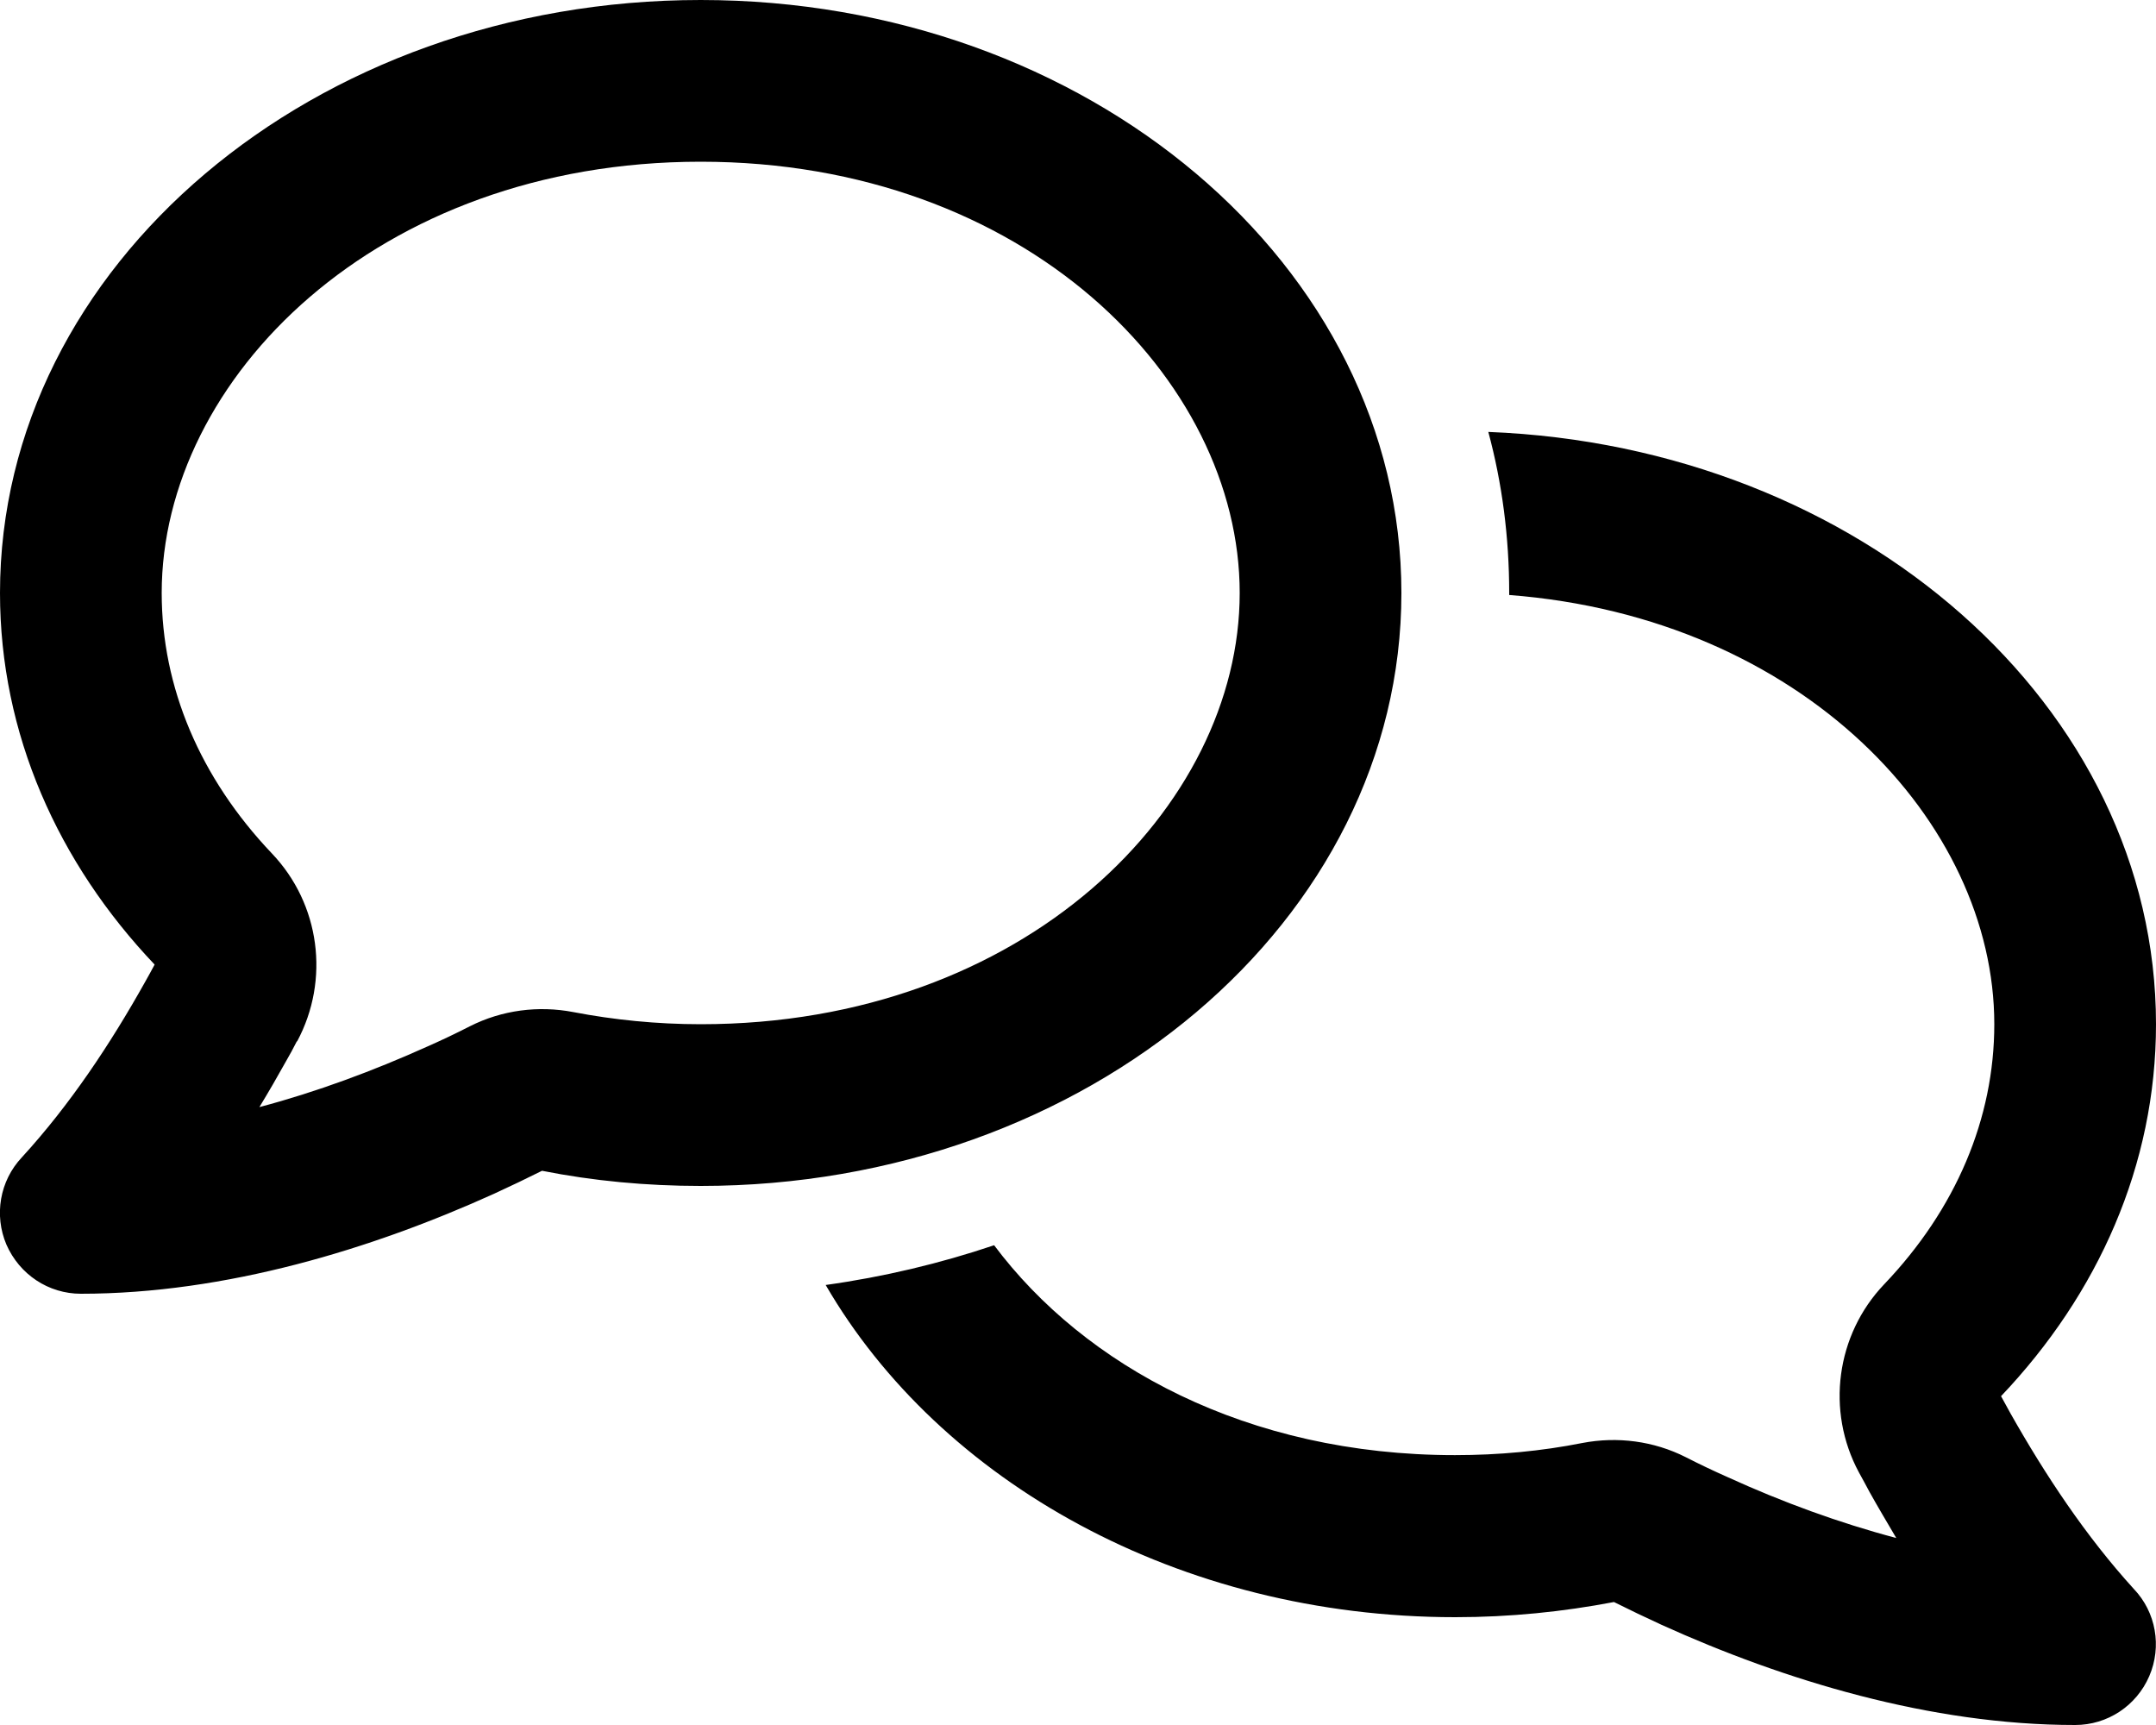
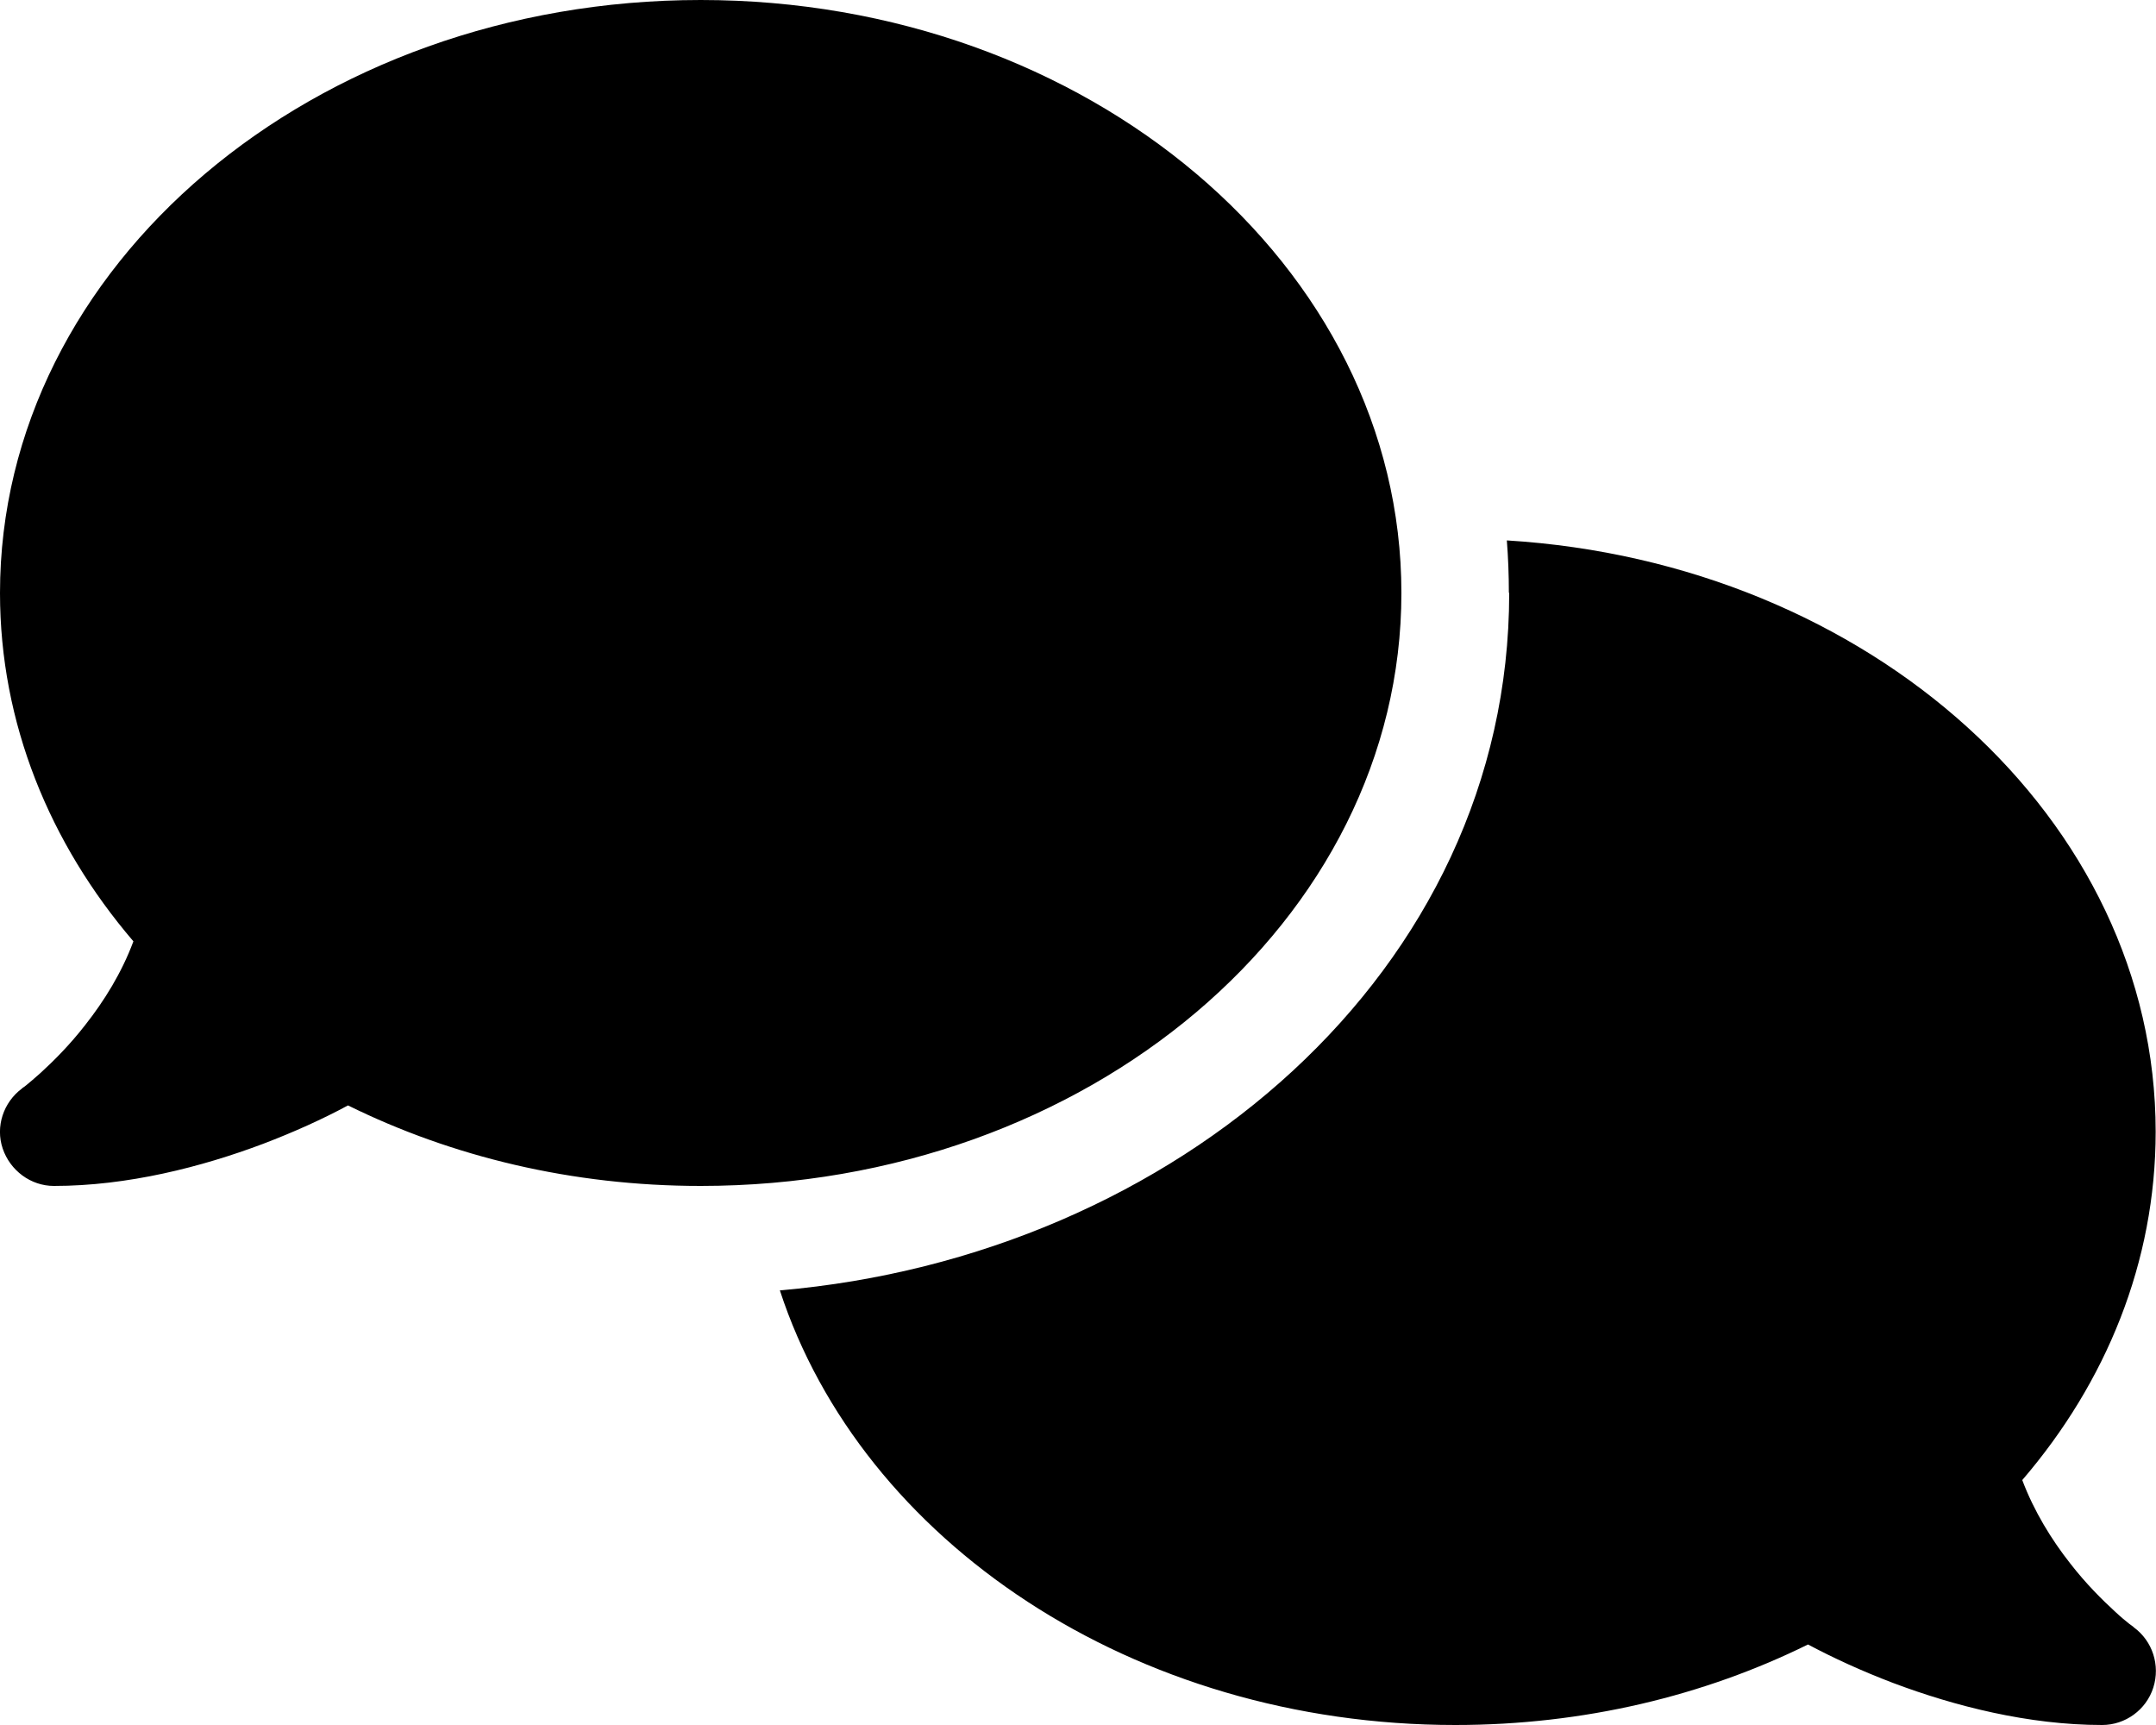
<svg xmlns="http://www.w3.org/2000/svg" viewBox="0 0 640 512">
-   <path d="M88.2 309.1c9.8-18.3 6.8-40.8-7.5-55.8C59.4 230.9 48 204 48 176c0-63.5 63.8-128 160-128s160 64.5 160 128s-63.8 128-160 128c-13.1 0-25.8-1.3-37.8-3.6c-10.4-2-21.2-.6-30.7 4.2c-4.1 2.1-8.3 4.1-12.6 6c-16 7.2-32.9 13.5-49.9 18c2.8-4.6 5.4-9.1 7.9-13.6c1.1-1.9 2.2-3.9 3.2-5.9zM208 352c114.9 0 208-78.8 208-176S322.9 0 208 0S0 78.8 0 176c0 41.8 17.2 80.1 45.9 110.3c-.9 1.7-1.9 3.5-2.8 5.1c-10.3 18.4-22.3 36.5-36.6 52.1c-6.6 7-8.3 17.2-4.6 25.9C5.8 378.3 14.4 384 24 384c43 0 86.5-13.3 122.7-29.7c4.8-2.2 9.6-4.5 14.2-6.8c15.1 3 30.9 4.5 47.1 4.5zM432 480c16.2 0 31.9-1.6 47.1-4.5c4.6 2.3 9.4 4.6 14.2 6.8C529.5 498.7 573 512 616 512c9.6 0 18.2-5.7 22-14.5c3.8-8.8 2-19-4.6-25.9c-14.2-15.6-26.2-33.7-36.6-52.1c-.9-1.7-1.9-3.4-2.8-5.1C622.8 384.1 640 345.8 640 304c0-94.4-87.9-171.5-198.2-175.8c4.1 15.2 6.2 31.2 6.2 47.8l0 .6c87.2 6.7 144 67.5 144 127.4c0 28-11.4 54.9-32.7 77.2c-14.3 15-17.3 37.6-7.5 55.8c1.1 2 2.2 4 3.2 5.9c2.5 4.5 5.2 9 7.9 13.6c-17-4.5-33.9-10.7-49.9-18c-4.3-1.9-8.5-3.9-12.6-6c-9.5-4.8-20.3-6.2-30.7-4.2c-12.1 2.4-24.8 3.6-37.8 3.6c-61.7 0-110-26.5-136.8-62.3c-16 5.4-32.8 9.4-50 11.8C279 439.8 350 480 432 480z" />
+   <path d="M208 352c114.9 0 208-78.8 208-176S322.9 0 208 0S0 78.8 0 176c0 38.6 14.7 74.3 39.6 103.4c-3.5 9.4-8.7 17.7-14.2 24.7c-4.8 6.2-9.7 11-13.3 14.3c-1.8 1.6-3.3 2.9-4.3 3.7c-.5 .4-.9 .7-1.1 .8l-.2 .2s0 0 0 0s0 0 0 0C1 327.2-1.4 334.4 .8 340.9S9.1 352 16 352c21.8 0 43.8-5.6 62.1-12.5c9.2-3.5 17.8-7.4 25.2-11.4C134.1 343.3 169.8 352 208 352zM448 176c0 112.3-99.1 196.9-216.5 207C255.8 457.4 336.4 512 432 512c38.2 0 73.9-8.7 104.7-23.9c7.5 4 16 7.9 25.2 11.4c18.3 6.9 40.3 12.5 62.1 12.5c6.9 0 13.1-4.5 15.2-11.1c2.1-6.6-.2-13.8-5.8-17.9c0 0 0 0 0 0s0 0 0 0l-.2-.2c-.2-.2-.6-.4-1.1-.8c-1-.8-2.5-2-4.3-3.7c-3.6-3.3-8.5-8.1-13.3-14.3c-5.5-7-10.7-15.4-14.2-24.7c24.9-29 39.6-64.7 39.6-103.4c0-92.8-84.9-168.9-192.6-175.5c.4 5.1 .6 10.3 .6 15.5z" />
</svg>
